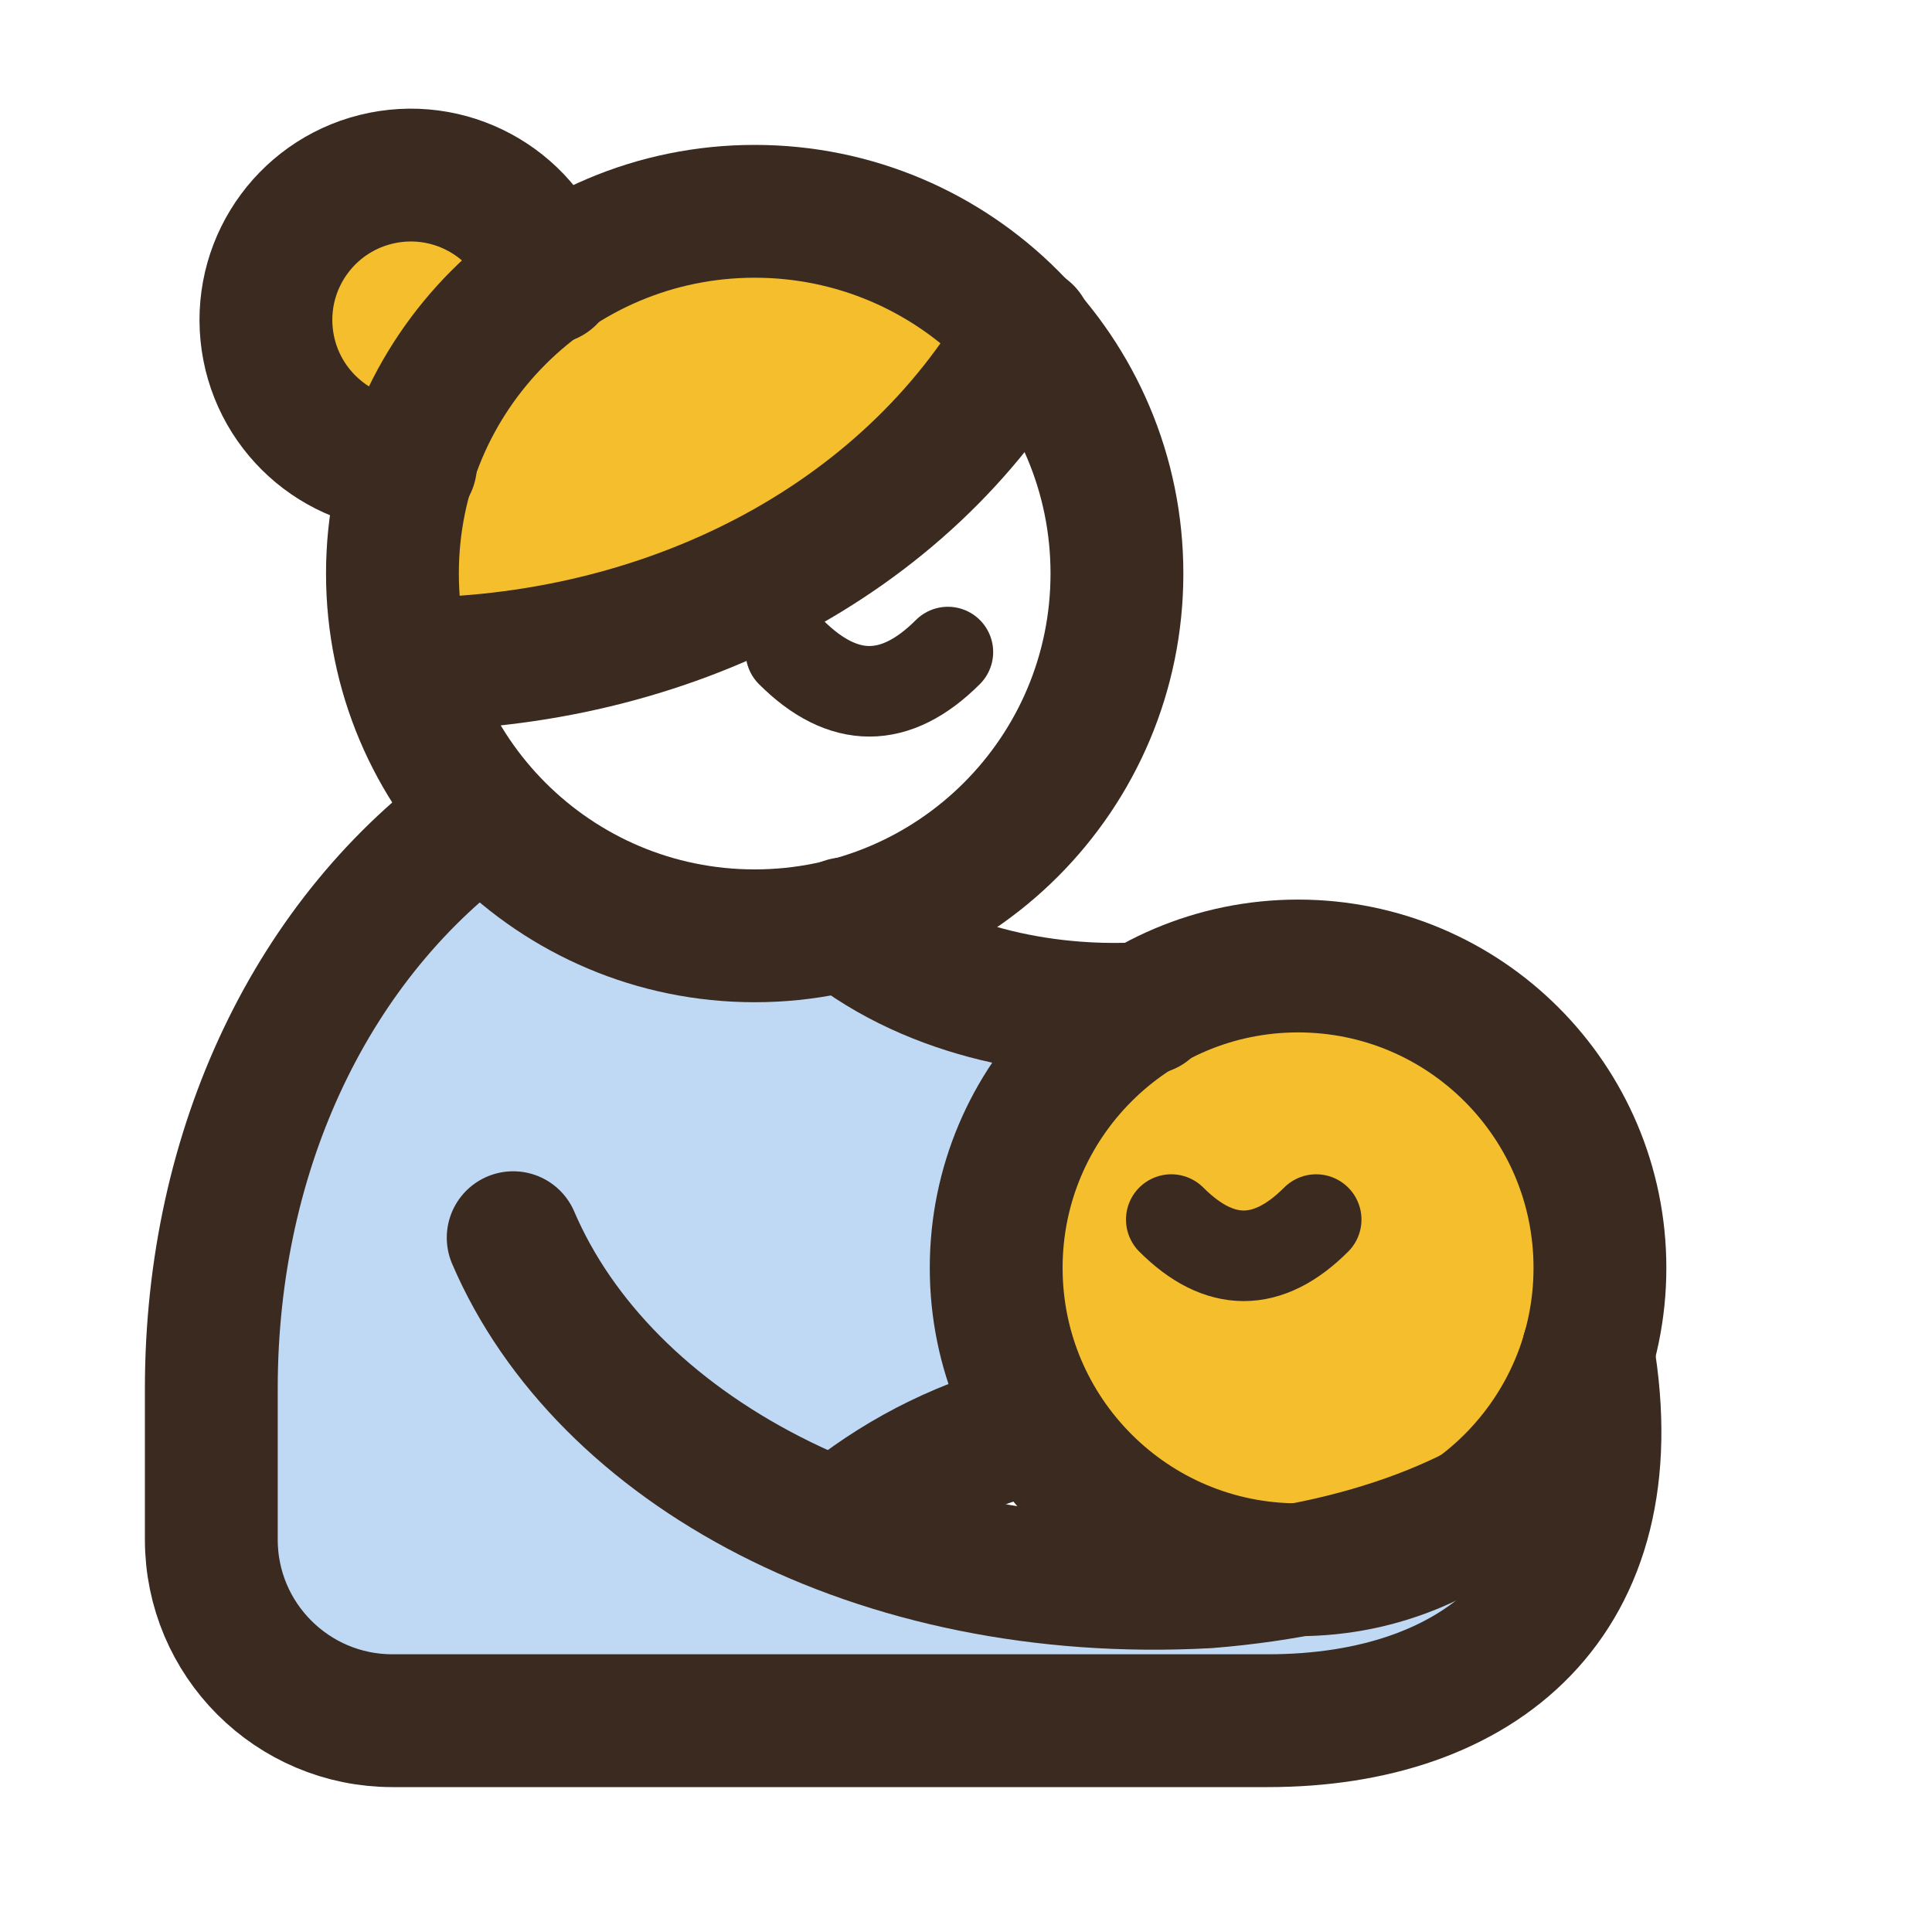
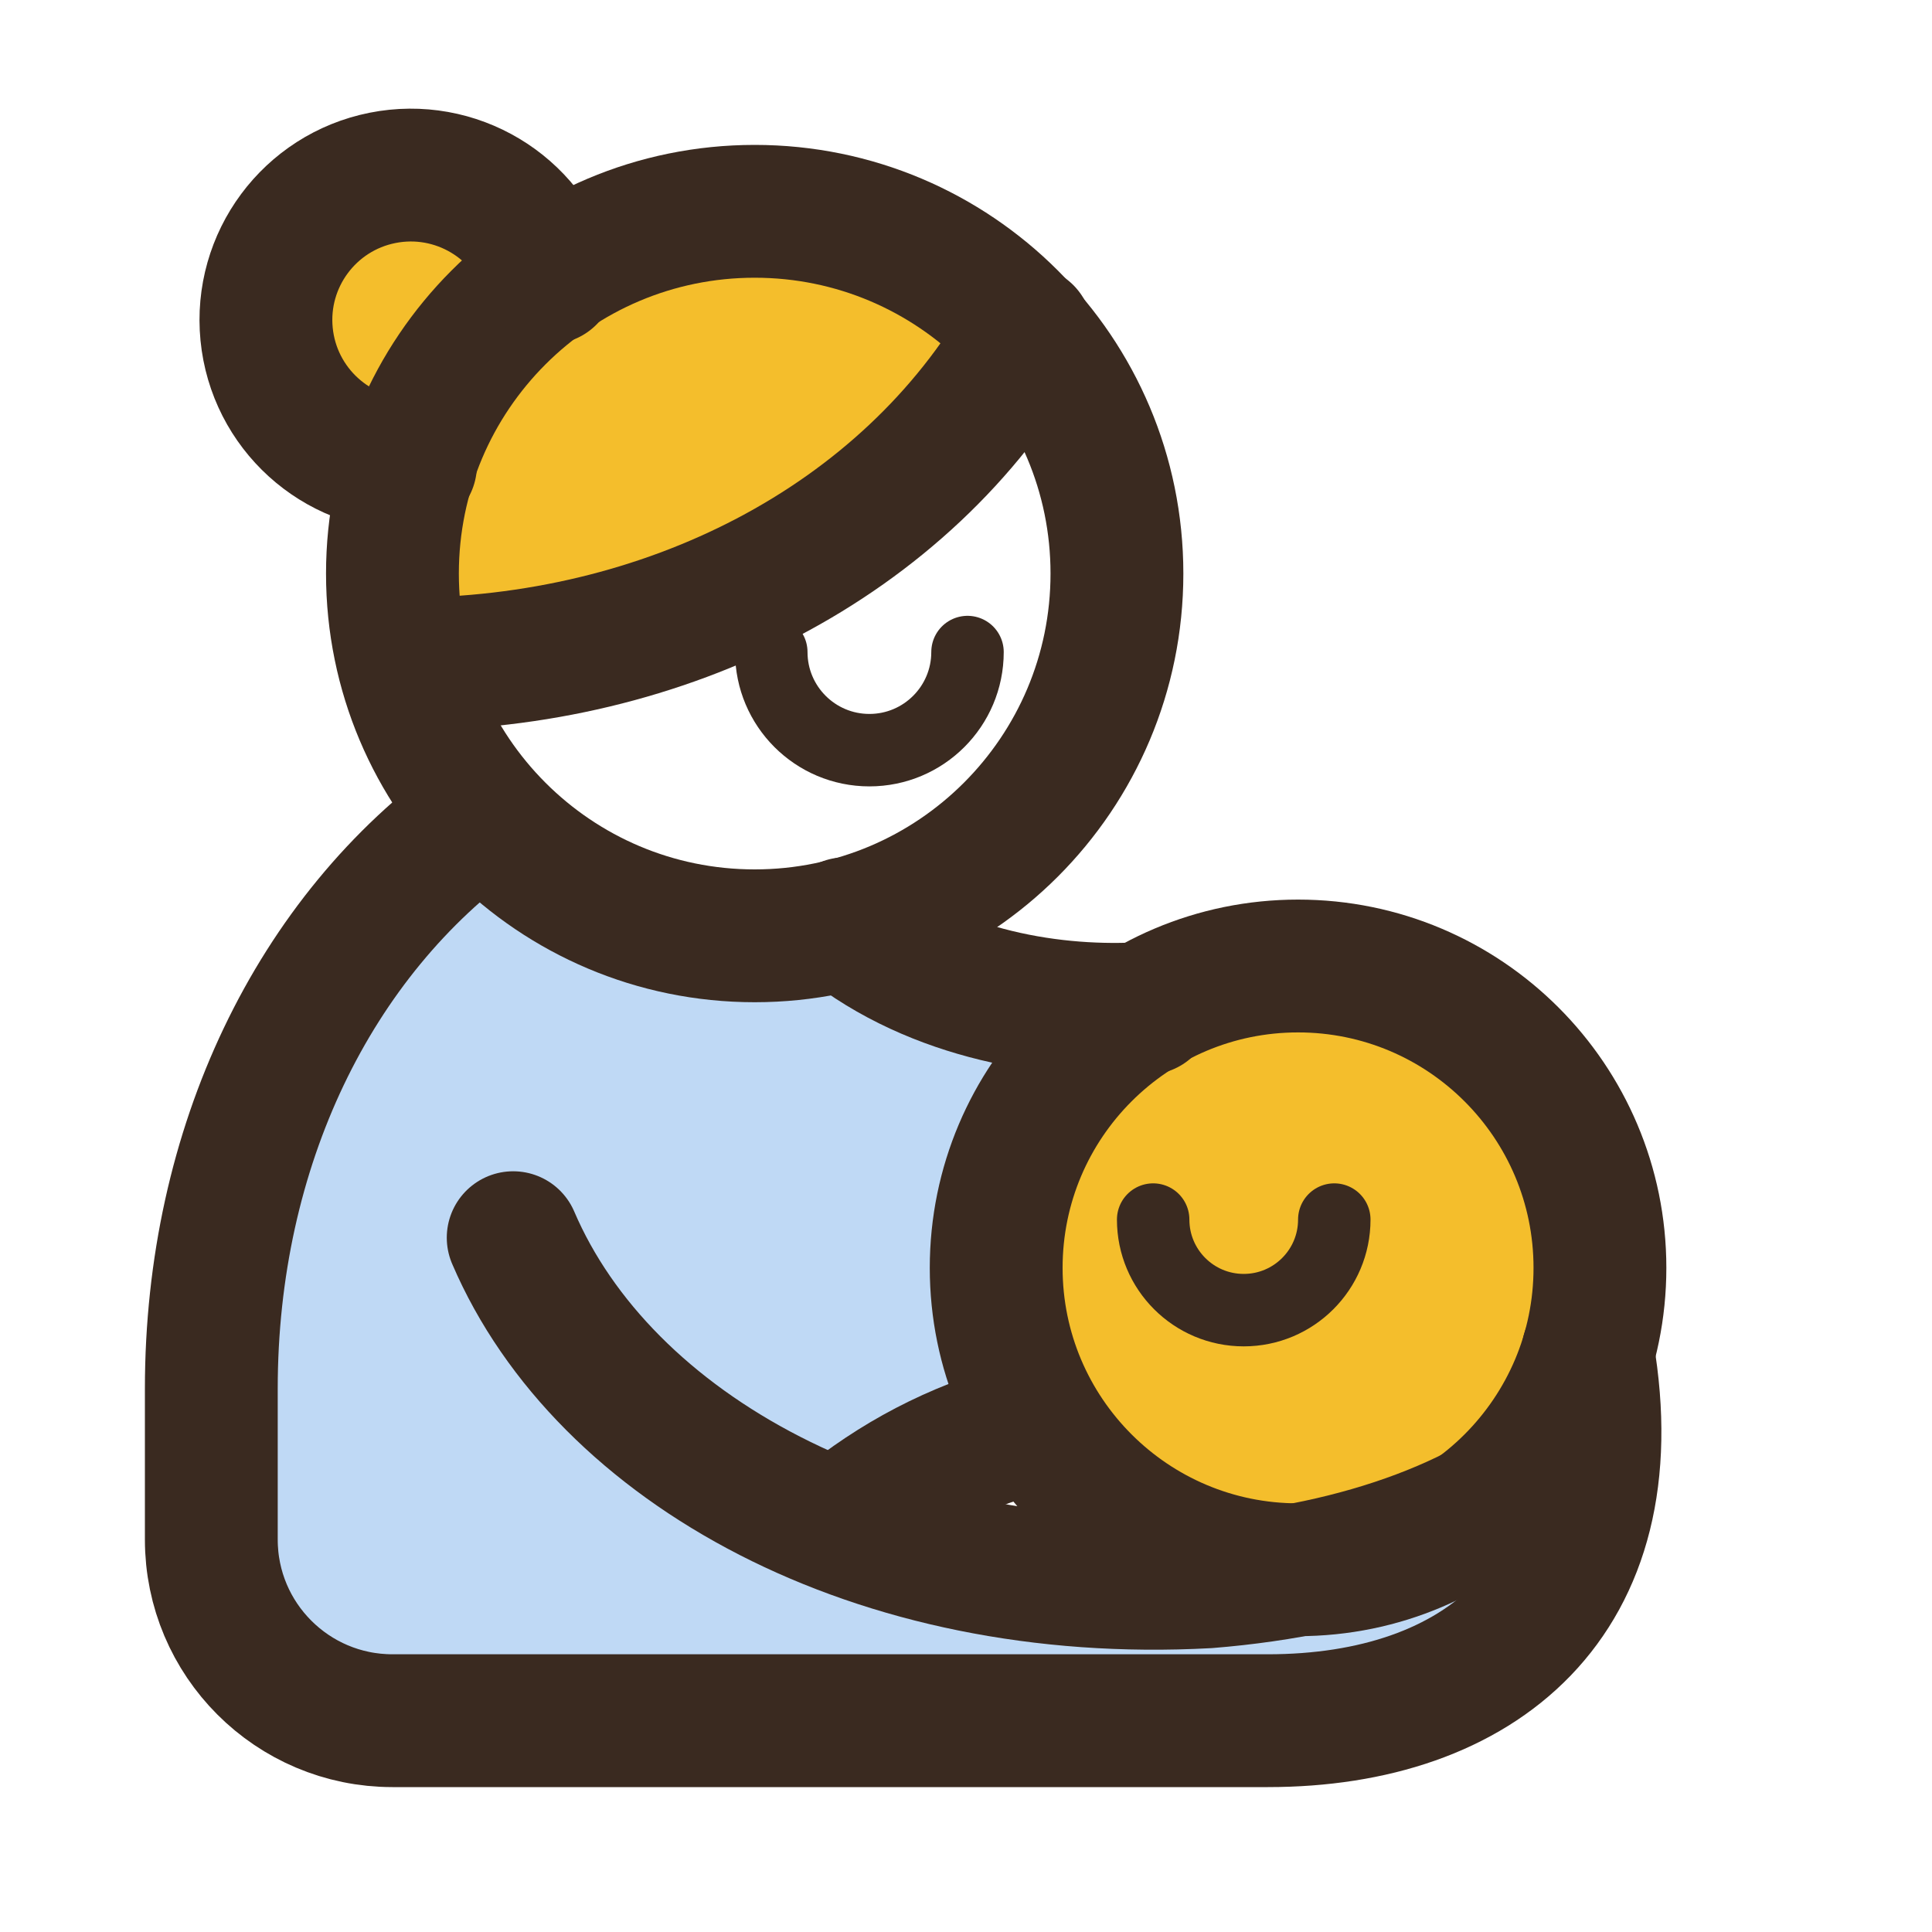
<svg xmlns="http://www.w3.org/2000/svg" viewBox="0 0 32 32" width="24" height="24">
  <path d="M8 13.5C5.2 15.5 3.5 19 3.5 23V25.5A3 3 0 0 0 6.5 28.5H21C24.5 28.5 27 26.5 26.3 22.4L26.2 23.8C24.8 25.2 22.5 26 20 26.2C18 26.4 16 26.2 14.1 25.1C15 24.4 16 23.9 17.2 23.6A5 5 0 0 1 19 16.7C17.5 16.8 15.5 16.5 14 15.3A6 6 0 0 1 8 13.5Z" fill="#BFD9F5" />
  <path d="M6.7 11C11 11 15 9 17 5.5A6 6 0 0 0 6.7 11Z" fill="#F4BE2C" />
  <path d="M9.1 4.6A2.4 2.4 0 1 0 6.8 7.7A6 6 0 0 1 9.1 4.6Z" fill="#F4BE2C" />
  <path d="M16.5 21A5 5 0 1 0 26.5 21A5 5 0 1 0 16.5 21Z" fill="#F4BE2C" />
  <path d="M6.5 9.5A6 6 0 1 0 18.5 9.5A6 6 0 1 0 6.5 9.5Z" fill="none" stroke="#3A2A20" stroke-width="2.2" stroke-linecap="round" stroke-linejoin="round" />
  <path d="M9.1 4.6A2.4 2.4 0 1 0 6.8 7.7" fill="none" stroke="#3A2A20" stroke-width="2.2" stroke-linecap="round" stroke-linejoin="round" />
  <path d="M16.5 21A5 5 0 1 0 26.5 21A5 5 0 1 0 16.5 21Z" fill="none" stroke="#3A2A20" stroke-width="2.2" stroke-linecap="round" stroke-linejoin="round" />
  <path d="M8 13.5C5.2 15.5 3.5 19 3.5 23V25.5A3 3 0 0 0 6.5 28.5H21C24.5 28.5 27 26.5 26.3 22.4" fill="none" stroke="#3A2A20" stroke-width="2.2" stroke-linecap="round" stroke-linejoin="round" />
  <path d="M6.7 11C11 11 15 9 17 5.5" fill="none" stroke="#3A2A20" stroke-width="2.2" stroke-linecap="round" stroke-linejoin="round" />
  <path d="M14 15.3C15.5 16.5 17.5 16.8 19 16.7" fill="none" stroke="#3A2A20" stroke-width="2.2" stroke-linecap="round" stroke-linejoin="round" />
  <path d="M17.2 23.6C16 23.9 15 24.4 14.1 25.1" fill="none" stroke="#3A2A20" stroke-width="2.2" stroke-linecap="round" stroke-linejoin="round" />
  <path d="M8.5 20.5C10 24 14.5 26.5 20 26.2C22.5 26 24.8 25.2 26.2 23.8" fill="none" stroke="#3A2A20" stroke-width="2.2" stroke-linecap="round" stroke-linejoin="round" />
-   <path d="M13.1 10.8Q14.4 12.1 15.7 10.8" fill="none" stroke="#3A2A20" stroke-width="1.5" stroke-linecap="round" stroke-linejoin="round" />
-   <path d="M19.4 20.2Q20.6 21.4 21.8 20.2" fill="none" stroke="#3A2A20" stroke-width="1.5" stroke-linecap="round" stroke-linejoin="round" />
+   <path d="M12.775 10.8A1.625 1.625 0 0 0 16.025 10.8" fill="none" stroke="#3A2A20" stroke-width="1.2" stroke-linecap="round" stroke-linejoin="round" />
+   <path d="M19.1 20.2A1.5 1.5 0 0 0 22.1 20.2" fill="none" stroke="#3A2A20" stroke-width="1.2" stroke-linecap="round" stroke-linejoin="round" />
</svg>
